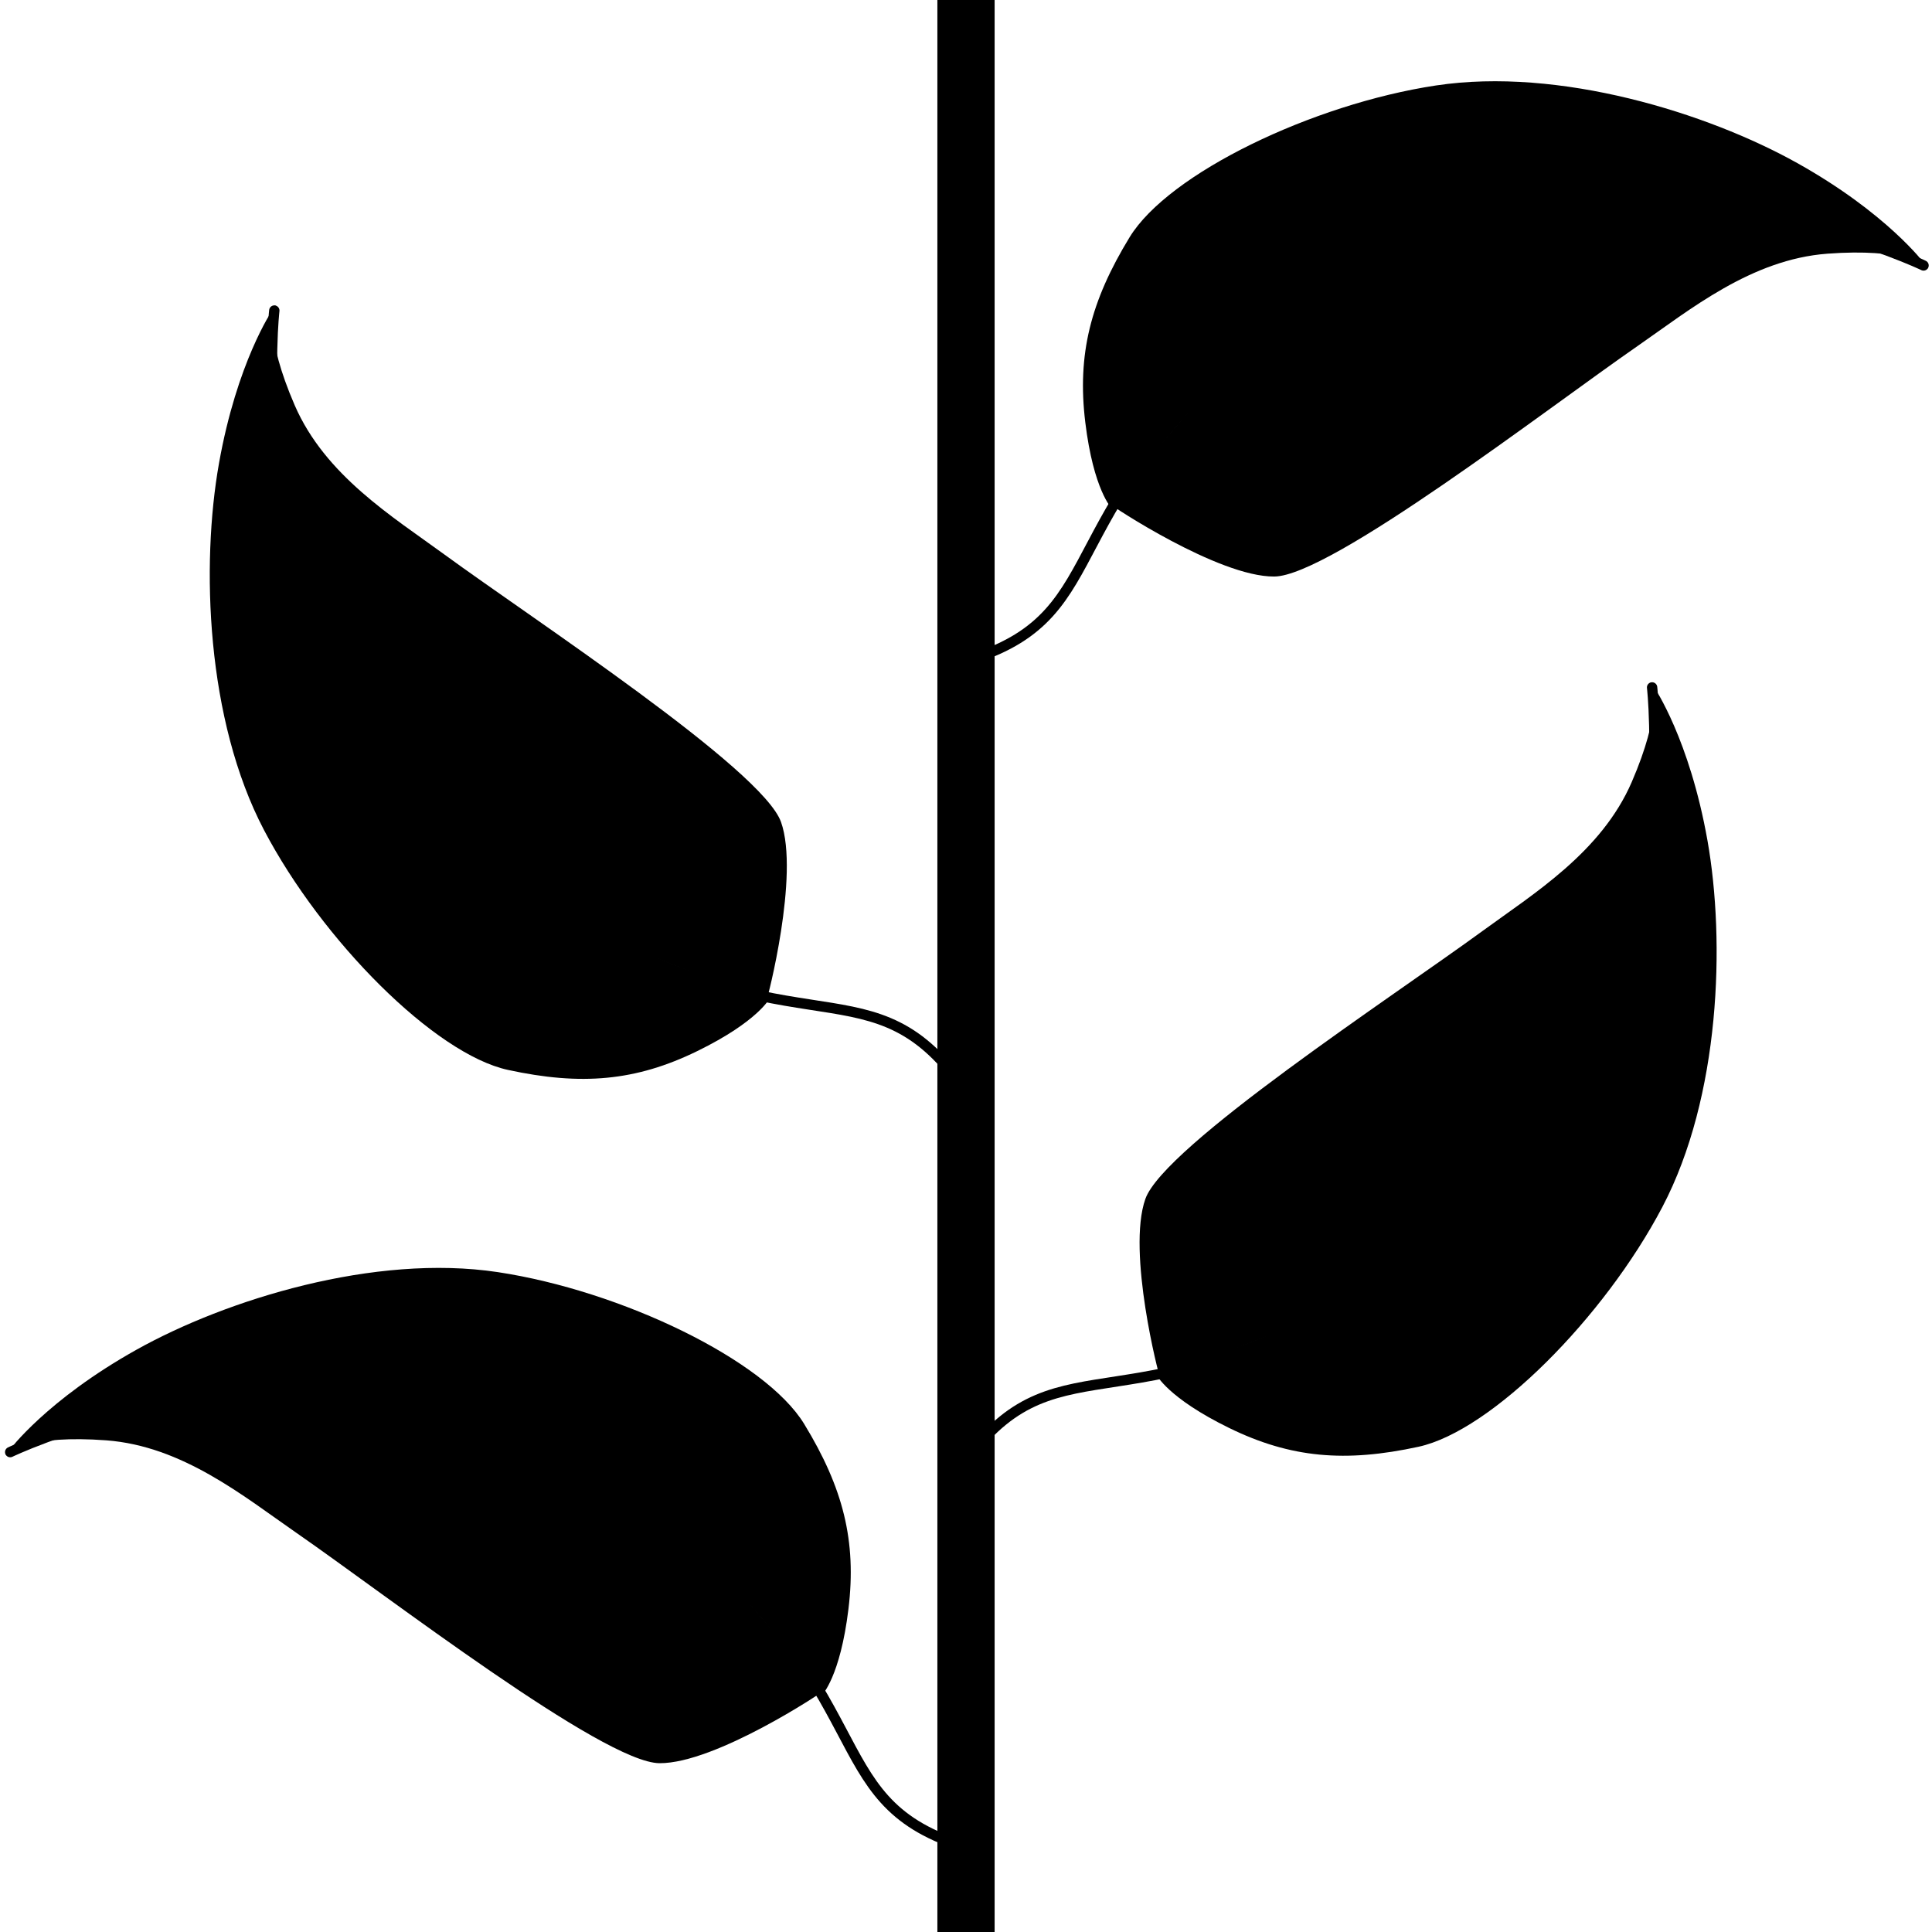
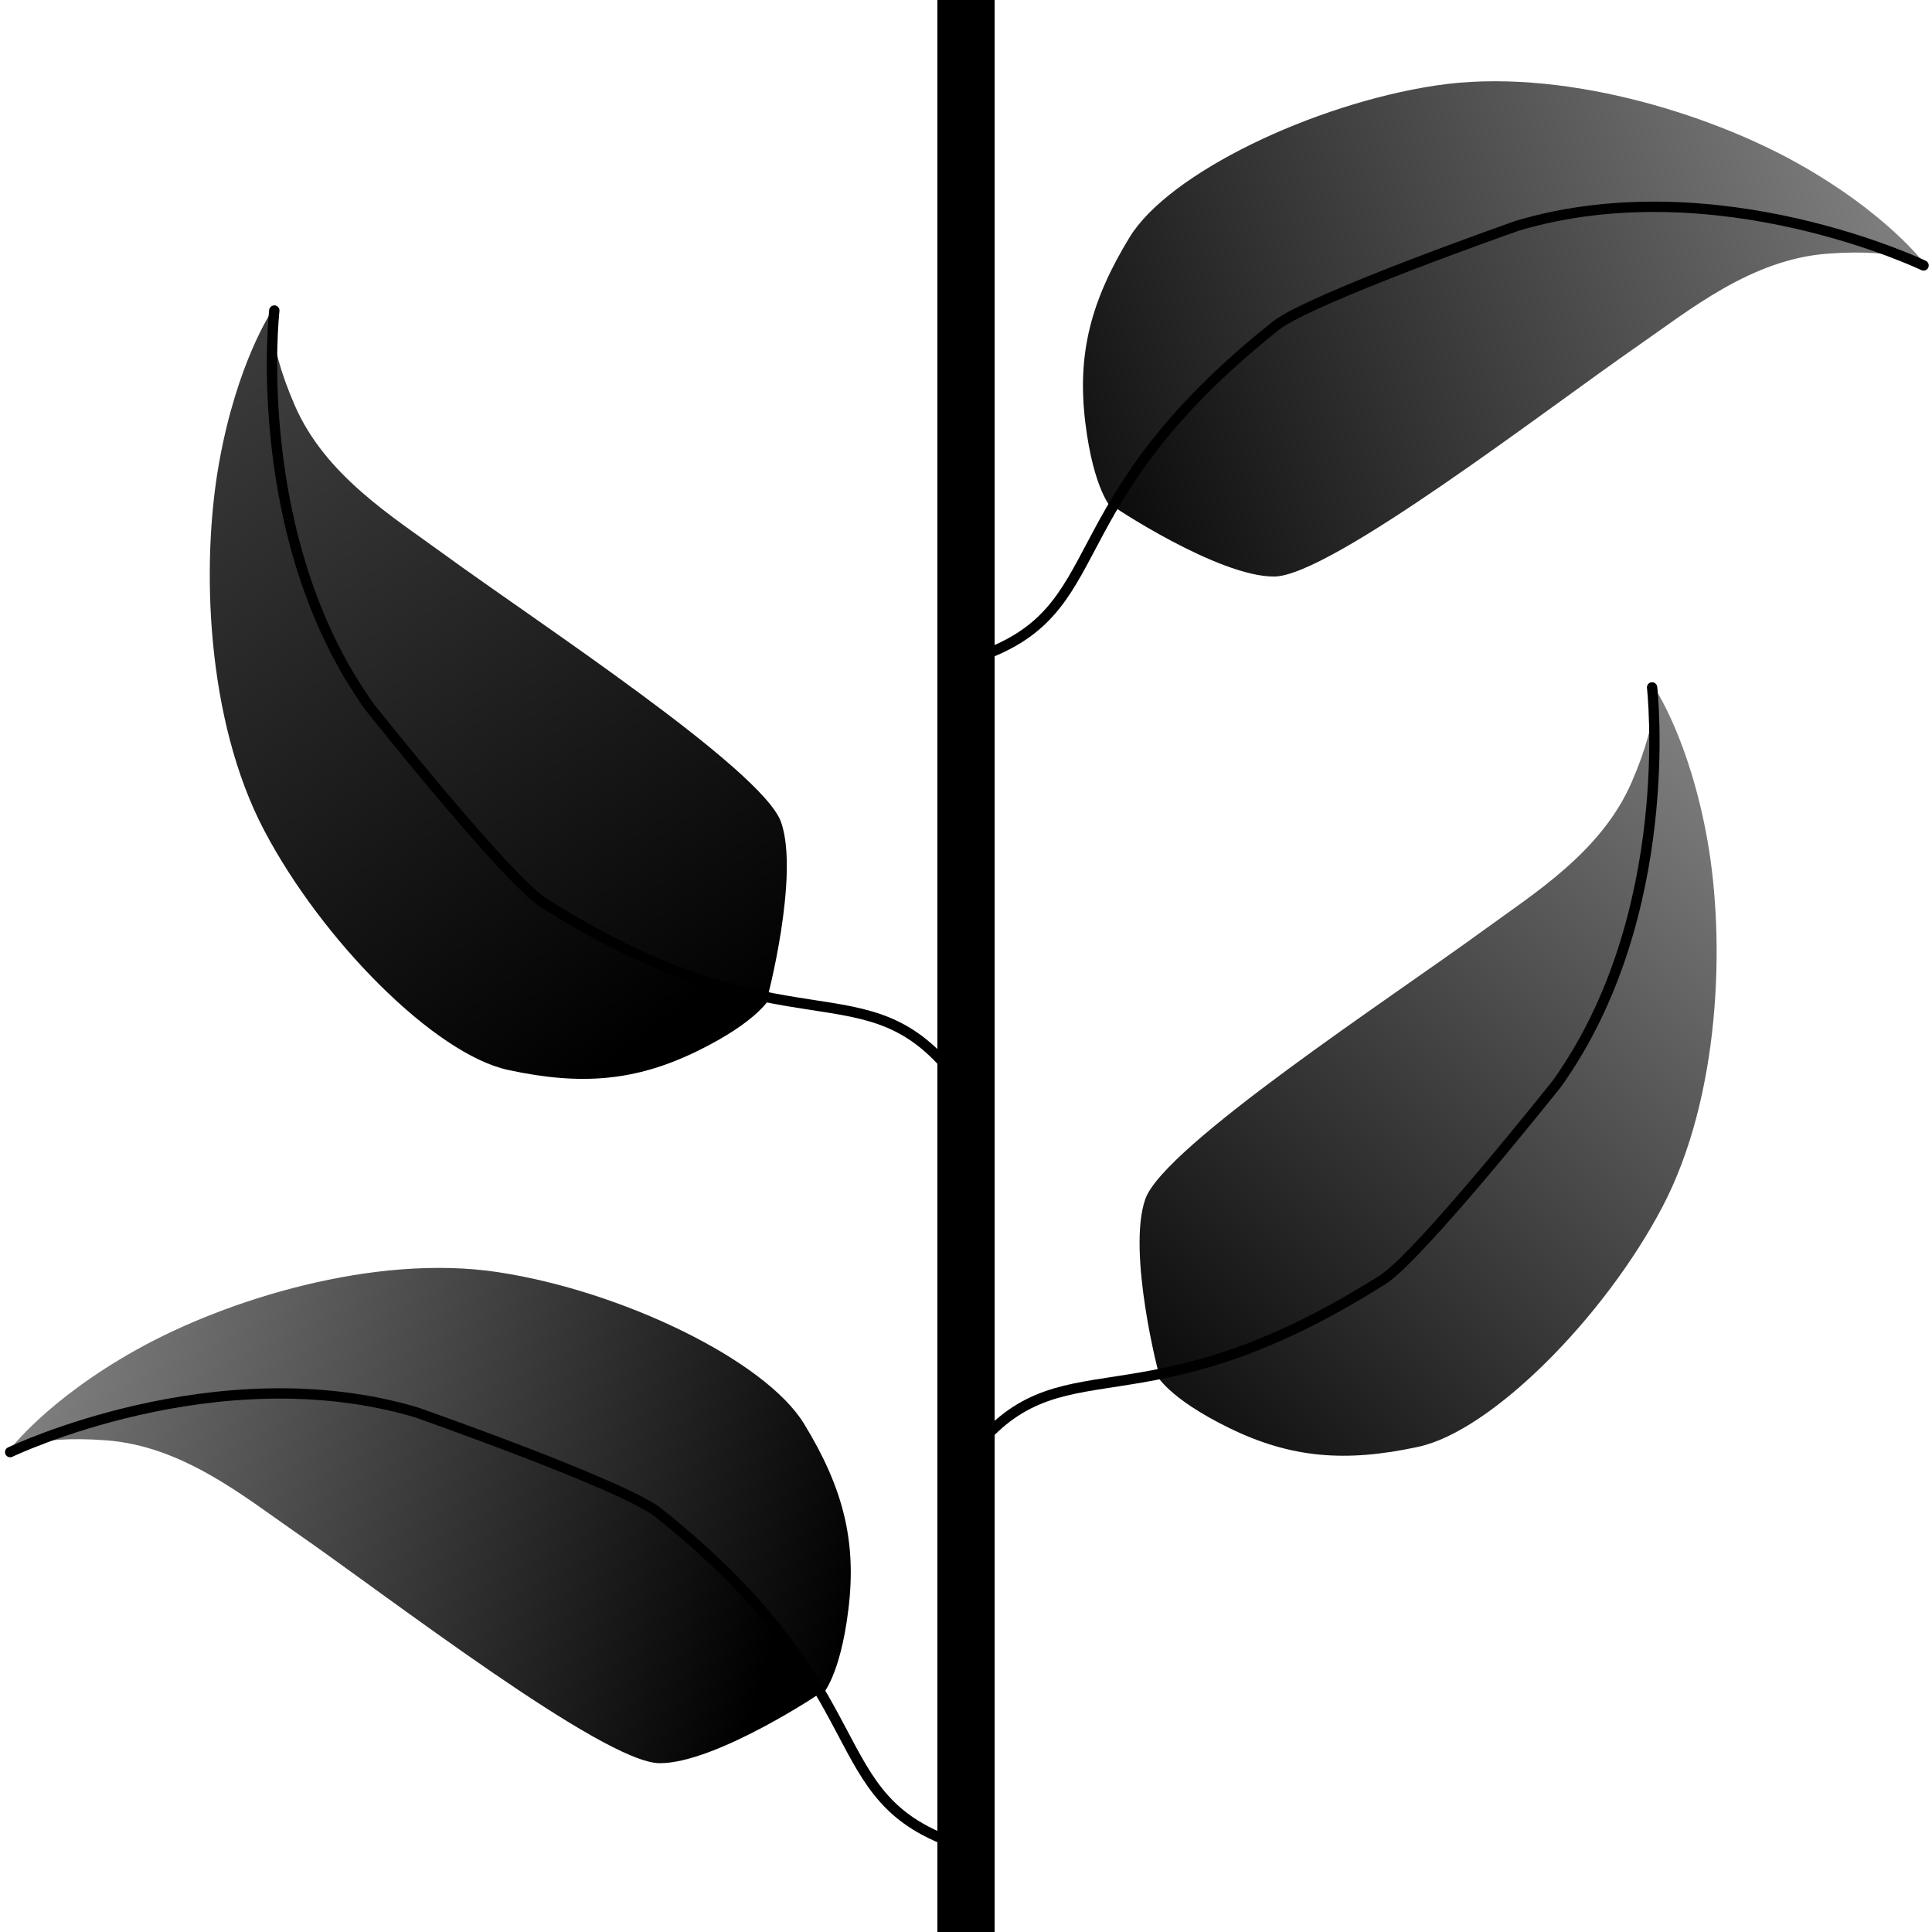
- <svg xmlns="http://www.w3.org/2000/svg" id="logo" viewBox="-540 -540 1080 1080" version="1.1" xml:space="preserve">
-   <defs id="defs2" />
+ <svg xmlns="http://www.w3.org/2000/svg" xmlns:xlink="http://www.w3.org/1999/xlink" id="logo" viewBox="-540 -540 1080 1080" version="1.1" xml:space="preserve">
+   <defs id="defs2">
+     <linearGradient id="linearGradient17">
+       <stop style="stop-color:#000000;stop-opacity:1;" offset="0" id="stop17" />
+       <stop style="stop-color:#808080;stop-opacity:1;" offset="1" id="stop18" />
+     </linearGradient>
+     <linearGradient id="linearGradient15">
+       <stop style="stop-color:#000000;stop-opacity:1;" offset="0" id="stop15" />
+       <stop style="stop-color:#404040;stop-opacity:1;" offset="1" id="stop16" />
+     </linearGradient>
+     <linearGradient id="linearGradient13">
+       <stop style="stop-color:#000000;stop-opacity:1;" offset="0" id="stop13" />
+       <stop style="stop-color:#808080;stop-opacity:1;" offset="1" id="stop14" />
+     </linearGradient>
+     <linearGradient id="linearGradient11">
+       <stop style="stop-color:#000000;stop-opacity:1;" offset="0" id="stop11" />
+       <stop style="stop-color:#808080;stop-opacity:1;" offset="1" id="stop12" />
+     </linearGradient>
+     <linearGradient xlink:href="#linearGradient11" id="linearGradient12" x1="71.414" y1="389.072" x2="-282.154" y2="-419.084" gradientUnits="userSpaceOnUse" />
+     <linearGradient xlink:href="#linearGradient13" id="linearGradient14" x1="70.259" y1="390.051" x2="-293.498" y2="-414.585" gradientUnits="userSpaceOnUse" />
+     <linearGradient xlink:href="#linearGradient15" id="linearGradient16" x1="-47.562" y1="301.985" x2="-300.188" y2="-409.566" gradientUnits="userSpaceOnUse" />
+     <linearGradient xlink:href="#linearGradient17" id="linearGradient18" x1="-63.213" y1="283.994" x2="-288.694" y2="-414.749" gradientUnits="userSpaceOnUse" />
+     <linearGradient xlink:href="#linearGradient15" id="linearGradient19" gradientUnits="userSpaceOnUse" x1="105.816" y1="294.057" x2="-120.678" y2="-404.384" />
+     <linearGradient xlink:href="#linearGradient13" id="linearGradient20" gradientUnits="userSpaceOnUse" x1="228.617" y1="379.835" x2="-120.564" y2="-420.489" />
+     <linearGradient xlink:href="#linearGradient11" id="linearGradient21" gradientUnits="userSpaceOnUse" x1="235.062" y1="364.195" x2="-130.195" y2="-422.419" />
+     <linearGradient xlink:href="#linearGradient17" id="linearGradient22" gradientUnits="userSpaceOnUse" x1="110.212" y1="292.501" x2="-120.4" y2="-415.685" />
+   </defs>
  <g id="g9" transform="matrix(0.641768,0,0,0.641768,-120.1031,96.47638)" style="display:inline">
    <g id="g2" transform="rotate(-17.17748,-1360.299,-145.9976)">
-       <path fill="#89d043" id="leftA" transform="translate(-168)" d="m 116,283 v 0 c 0,0 -15.319,16.384 -74.194,25.572 -58.875,9.188 -105.532,-1.009 -162.345,-33.072 C -177.352,243.438 -241.925,120.111 -261.8,13.298 -281.675,-93.514 -246,-223.875 -205,-303.5 c 41,-79.625 83.5,-113.5 83.5,-113.5 0,0 7.693,-2.768 2.868,-3.557 C -199.985,-197.738 -138.5,-63 -138.5,-63 c 0,0 31.562,127.5 89.5,202.5 57.938,75 165,143.5 165,143.5 z" style="fill:#000000" />
-       <path fill="#9beb4b" id="rightA" transform="translate(-168)" d="m -121.5,-417 c 2.024,-0.197 -12.75,18.25 -5.5,84.5 7.25,66.25 52.896,118.031 86,162.5 57.6,77.375 209.5,260.688 211.5,309.5 2,48.812 -57.601,145.106 -57.409,143.69 2.481,0.873 -111.851,-78.471 -160.851,-137.471 -49,-59 -101.123,-221.392 -101.123,-221.392 0,0 -39.589,-151.014 27.383,-341.327 z" style="fill:#000000" />
+       <g id="g14" style="fill:url(#linearGradient16)">
+         <path fill="#89d043" id="leftA" transform="translate(-168)" d="m 116,283 v 0 c 0,0 -15.319,16.384 -74.194,25.572 -58.875,9.188 -105.532,-1.009 -162.345,-33.072 C -177.352,243.438 -241.925,120.111 -261.8,13.298 -281.675,-93.514 -246,-223.875 -205,-303.5 c 41,-79.625 83.5,-113.5 83.5,-113.5 0,0 7.693,-2.768 2.868,-3.557 C -199.985,-197.738 -138.5,-63 -138.5,-63 c 0,0 31.562,127.5 89.5,202.5 57.938,75 165,143.5 165,143.5 z" style="fill:url(#linearGradient16)" />
+         <path fill="#9beb4b" id="rightA" transform="translate(-168)" d="m -121.5,-417 c 2.024,-0.197 -12.75,18.25 -5.5,84.5 7.25,66.25 52.896,118.031 86,162.5 57.6,77.375 209.5,260.688 211.5,309.5 2,48.812 -57.601,145.106 -57.409,143.69 2.481,0.873 -111.851,-78.471 -160.851,-137.471 -49,-59 -101.123,-221.392 -101.123,-221.392 0,0 -39.589,-151.014 27.383,-341.327 z" style="fill:url(#linearGradient19)" />
+       </g>
      <path fill="none" stroke="#8ed442" stroke-linecap="round" stroke-width="9" d="M 251.193,399.642 C 205.759,274.235 118.057,339.942 -47.76,145.719 -72.659,116.555 -142.32,-62.248 -142.32,-62.248 c -57.206,-172.173 22.713,-354.27 22.713,-354.27" id="line2A" transform="translate(-168)" style="display:inline;stroke:#000000;stroke-opacity:1" />
    </g>
    <g id="g17" transform="rotate(91.95539,533.0382,43.92547)" style="display:inline">
-       <path fill="#89d043" id="path15" transform="translate(-168)" d="m 116,283 v 0 c 0,0 -15.319,16.384 -74.194,25.572 -58.875,9.188 -105.532,-1.009 -162.345,-33.072 C -177.352,243.438 -241.925,120.111 -261.8,13.298 -281.675,-93.514 -246,-223.875 -205,-303.5 c 41,-79.625 83.5,-113.5 83.5,-113.5 0,0 7.693,-2.768 2.868,-3.557 C -199.985,-197.738 -138.5,-63 -138.5,-63 c 0,0 31.562,127.5 89.5,202.5 57.938,75 165,143.5 165,143.5 z" style="fill:#000000" />
-       <path fill="#9beb4b" id="path16" transform="translate(-168)" d="m -121.5,-417 c 2.024,-0.197 -12.75,18.25 -5.5,84.5 7.25,66.25 52.896,118.031 86,162.5 57.6,77.375 209.5,260.688 211.5,309.5 2,48.812 -57.601,145.106 -57.409,143.69 2.481,0.873 -111.851,-78.471 -160.851,-137.471 -49,-59 -101.123,-221.392 -101.123,-221.392 0,0 -39.589,-151.014 27.383,-341.327 z" style="fill:#000000" />
+       <g id="g12" style="fill:url(#linearGradient14)">
+         <path fill="#89d043" id="path15" transform="translate(-168)" d="m 116,283 v 0 c 0,0 -15.319,16.384 -74.194,25.572 -58.875,9.188 -105.532,-1.009 -162.345,-33.072 C -177.352,243.438 -241.925,120.111 -261.8,13.298 -281.675,-93.514 -246,-223.875 -205,-303.5 c 41,-79.625 83.5,-113.5 83.5,-113.5 0,0 7.693,-2.768 2.868,-3.557 C -199.985,-197.738 -138.5,-63 -138.5,-63 c 0,0 31.562,127.5 89.5,202.5 57.938,75 165,143.5 165,143.5 z" style="fill:url(#linearGradient20)" />
+         <path fill="#9beb4b" id="path16" transform="translate(-168)" d="m -121.5,-417 c 2.024,-0.197 -12.75,18.25 -5.5,84.5 7.25,66.25 52.896,118.031 86,162.5 57.6,77.375 209.5,260.688 211.5,309.5 2,48.812 -57.601,145.106 -57.409,143.69 2.481,0.873 -111.851,-78.471 -160.851,-137.471 -49,-59 -101.123,-221.392 -101.123,-221.392 0,0 -39.589,-151.014 27.383,-341.327 z" style="fill:url(#linearGradient14)" />
+       </g>
      <path fill="none" stroke="#8ed442" stroke-linecap="round" stroke-width="9" d="M 251.193,399.642 C 205.759,274.235 118.057,339.942 -47.76,145.719 -72.659,116.555 -142.32,-62.248 -142.32,-62.248 c -57.206,-172.173 22.713,-354.27 22.713,-354.27" id="path17" transform="translate(-168)" style="display:inline;stroke:#000000;stroke-opacity:1" />
    </g>
    <g id="g3" transform="matrix(0.03412137,0.9994177,0.9994177,-0.03412137,-219.326,546.3195)" style="display:inline">
-       <path fill="#89d043" id="path1" transform="translate(-168)" d="m 116,283 v 0 c 0,0 -15.319,16.384 -74.194,25.572 -58.875,9.188 -105.532,-1.009 -162.345,-33.072 C -177.352,243.438 -241.925,120.111 -261.8,13.298 -281.675,-93.514 -246,-223.875 -205,-303.5 c 41,-79.625 83.5,-113.5 83.5,-113.5 0,0 7.693,-2.768 2.868,-3.557 C -199.985,-197.738 -138.5,-63 -138.5,-63 c 0,0 31.562,127.5 89.5,202.5 57.938,75 165,143.5 165,143.5 z" style="fill:#000000" />
-       <path fill="#9beb4b" id="path2" transform="translate(-168)" d="m -121.5,-417 c 2.024,-0.197 -12.75,18.25 -5.5,84.5 7.25,66.25 52.896,118.031 86,162.5 57.6,77.375 209.5,260.688 211.5,309.5 2,48.812 -57.601,145.106 -57.409,143.69 2.481,0.873 -111.851,-78.471 -160.851,-137.471 -49,-59 -101.123,-221.392 -101.123,-221.392 0,0 -39.589,-151.014 27.383,-341.327 z" style="fill:#000000" />
+       <g id="g16" style="fill:url(#linearGradient18)">
+         <path fill="#89d043" id="path1" transform="translate(-168)" d="m 116,283 v 0 c 0,0 -15.319,16.384 -74.194,25.572 -58.875,9.188 -105.532,-1.009 -162.345,-33.072 C -177.352,243.438 -241.925,120.111 -261.8,13.298 -281.675,-93.514 -246,-223.875 -205,-303.5 c 41,-79.625 83.5,-113.5 83.5,-113.5 0,0 7.693,-2.768 2.868,-3.557 C -199.985,-197.738 -138.5,-63 -138.5,-63 c 0,0 31.562,127.5 89.5,202.5 57.938,75 165,143.5 165,143.5 z" style="fill:url(#linearGradient22)" />
+         <path fill="#9beb4b" id="path2" transform="translate(-168)" d="m -121.5,-417 c 2.024,-0.197 -12.75,18.25 -5.5,84.5 7.25,66.25 52.896,118.031 86,162.5 57.6,77.375 209.5,260.688 211.5,309.5 2,48.812 -57.601,145.106 -57.409,143.69 2.481,0.873 -111.851,-78.471 -160.851,-137.471 -49,-59 -101.123,-221.392 -101.123,-221.392 0,0 -39.589,-151.014 27.383,-341.327 z" style="fill:url(#linearGradient18)" />
+       </g>
      <path fill="none" stroke="#8ed442" stroke-linecap="round" stroke-width="9" d="M 251.193,399.642 C 205.759,274.235 118.057,339.942 -47.76,145.719 -72.659,116.555 -142.32,-62.248 -142.32,-62.248 c -57.206,-172.173 22.713,-354.27 22.713,-354.27" id="path3" transform="translate(-168)" style="display:inline;stroke:#000000;stroke-opacity:1" />
    </g>
    <g id="g6" transform="matrix(-0.9553945,-0.2953325,-0.2953325,0.9553945,386.9719,-79.98926)">
-       <path fill="#89d043" id="path4" d="m 116,283 v 0 c 0,0 -15.319,16.384 -74.194,25.572 -58.875,9.188 -105.532,-1.009 -162.345,-33.072 C -177.352,243.438 -241.925,120.111 -261.8,13.298 -281.675,-93.514 -246,-223.875 -205,-303.5 c 41,-79.625 83.5,-113.5 83.5,-113.5 0,0 7.693,-2.768 2.868,-3.557 C -199.985,-197.738 -138.5,-63 -138.5,-63 c 0,0 31.562,127.5 89.5,202.5 57.938,75 165,143.5 165,143.5 z" style="fill:#000000" transform="translate(-168)" />
-       <path fill="#9beb4b" id="path5" transform="translate(-168)" d="m -121.5,-417 c 2.024,-0.197 -12.75,18.25 -5.5,84.5 7.25,66.25 52.896,118.031 86,162.5 57.6,77.375 209.5,260.688 211.5,309.5 2,48.812 -57.601,145.106 -57.409,143.69 2.481,0.873 -111.851,-78.471 -160.851,-137.471 -49,-59 -101.123,-221.392 -101.123,-221.392 0,0 -39.589,-151.014 27.383,-341.327 z" style="fill:#000000" />
+       <g id="g11" style="fill:url(#linearGradient12)">
+         <path fill="#89d043" id="path4" d="m 116,283 v 0 c 0,0 -15.319,16.384 -74.194,25.572 -58.875,9.188 -105.532,-1.009 -162.345,-33.072 C -177.352,243.438 -241.925,120.111 -261.8,13.298 -281.675,-93.514 -246,-223.875 -205,-303.5 c 41,-79.625 83.5,-113.5 83.5,-113.5 0,0 7.693,-2.768 2.868,-3.557 C -199.985,-197.738 -138.5,-63 -138.5,-63 c 0,0 31.562,127.5 89.5,202.5 57.938,75 165,143.5 165,143.5 z" style="fill:url(#linearGradient21);fill-opacity:1" transform="translate(-168)" />
+         <path fill="#9beb4b" id="path5" transform="translate(-168)" d="m -121.5,-417 c 2.024,-0.197 -12.75,18.25 -5.5,84.5 7.25,66.25 52.896,118.031 86,162.5 57.6,77.375 209.5,260.688 211.5,309.5 2,48.812 -57.601,145.106 -57.409,143.69 2.481,0.873 -111.851,-78.471 -160.851,-137.471 -49,-59 -101.123,-221.392 -101.123,-221.392 0,0 -39.589,-151.014 27.383,-341.327 z" style="fill:url(#linearGradient12);fill-opacity:1" />
+       </g>
      <path fill="none" stroke="#8ed442" stroke-linecap="round" stroke-width="9" d="M 251.193,399.642 C 205.759,274.235 118.057,339.942 -47.76,145.719 -72.659,116.555 -142.32,-62.248 -142.32,-62.248 c -57.206,-172.173 22.713,-354.27 22.713,-354.27" id="path6" transform="translate(-168)" style="display:inline;stroke:#000000;stroke-opacity:1" />
    </g>
  </g>
  <rect style="font-variation-settings:'wght' 442;fill:#000000;stroke-width:37.795;paint-order:stroke markers fill" id="rect1" width="32" height="1080" x="-16" y="-540" />
</svg>
